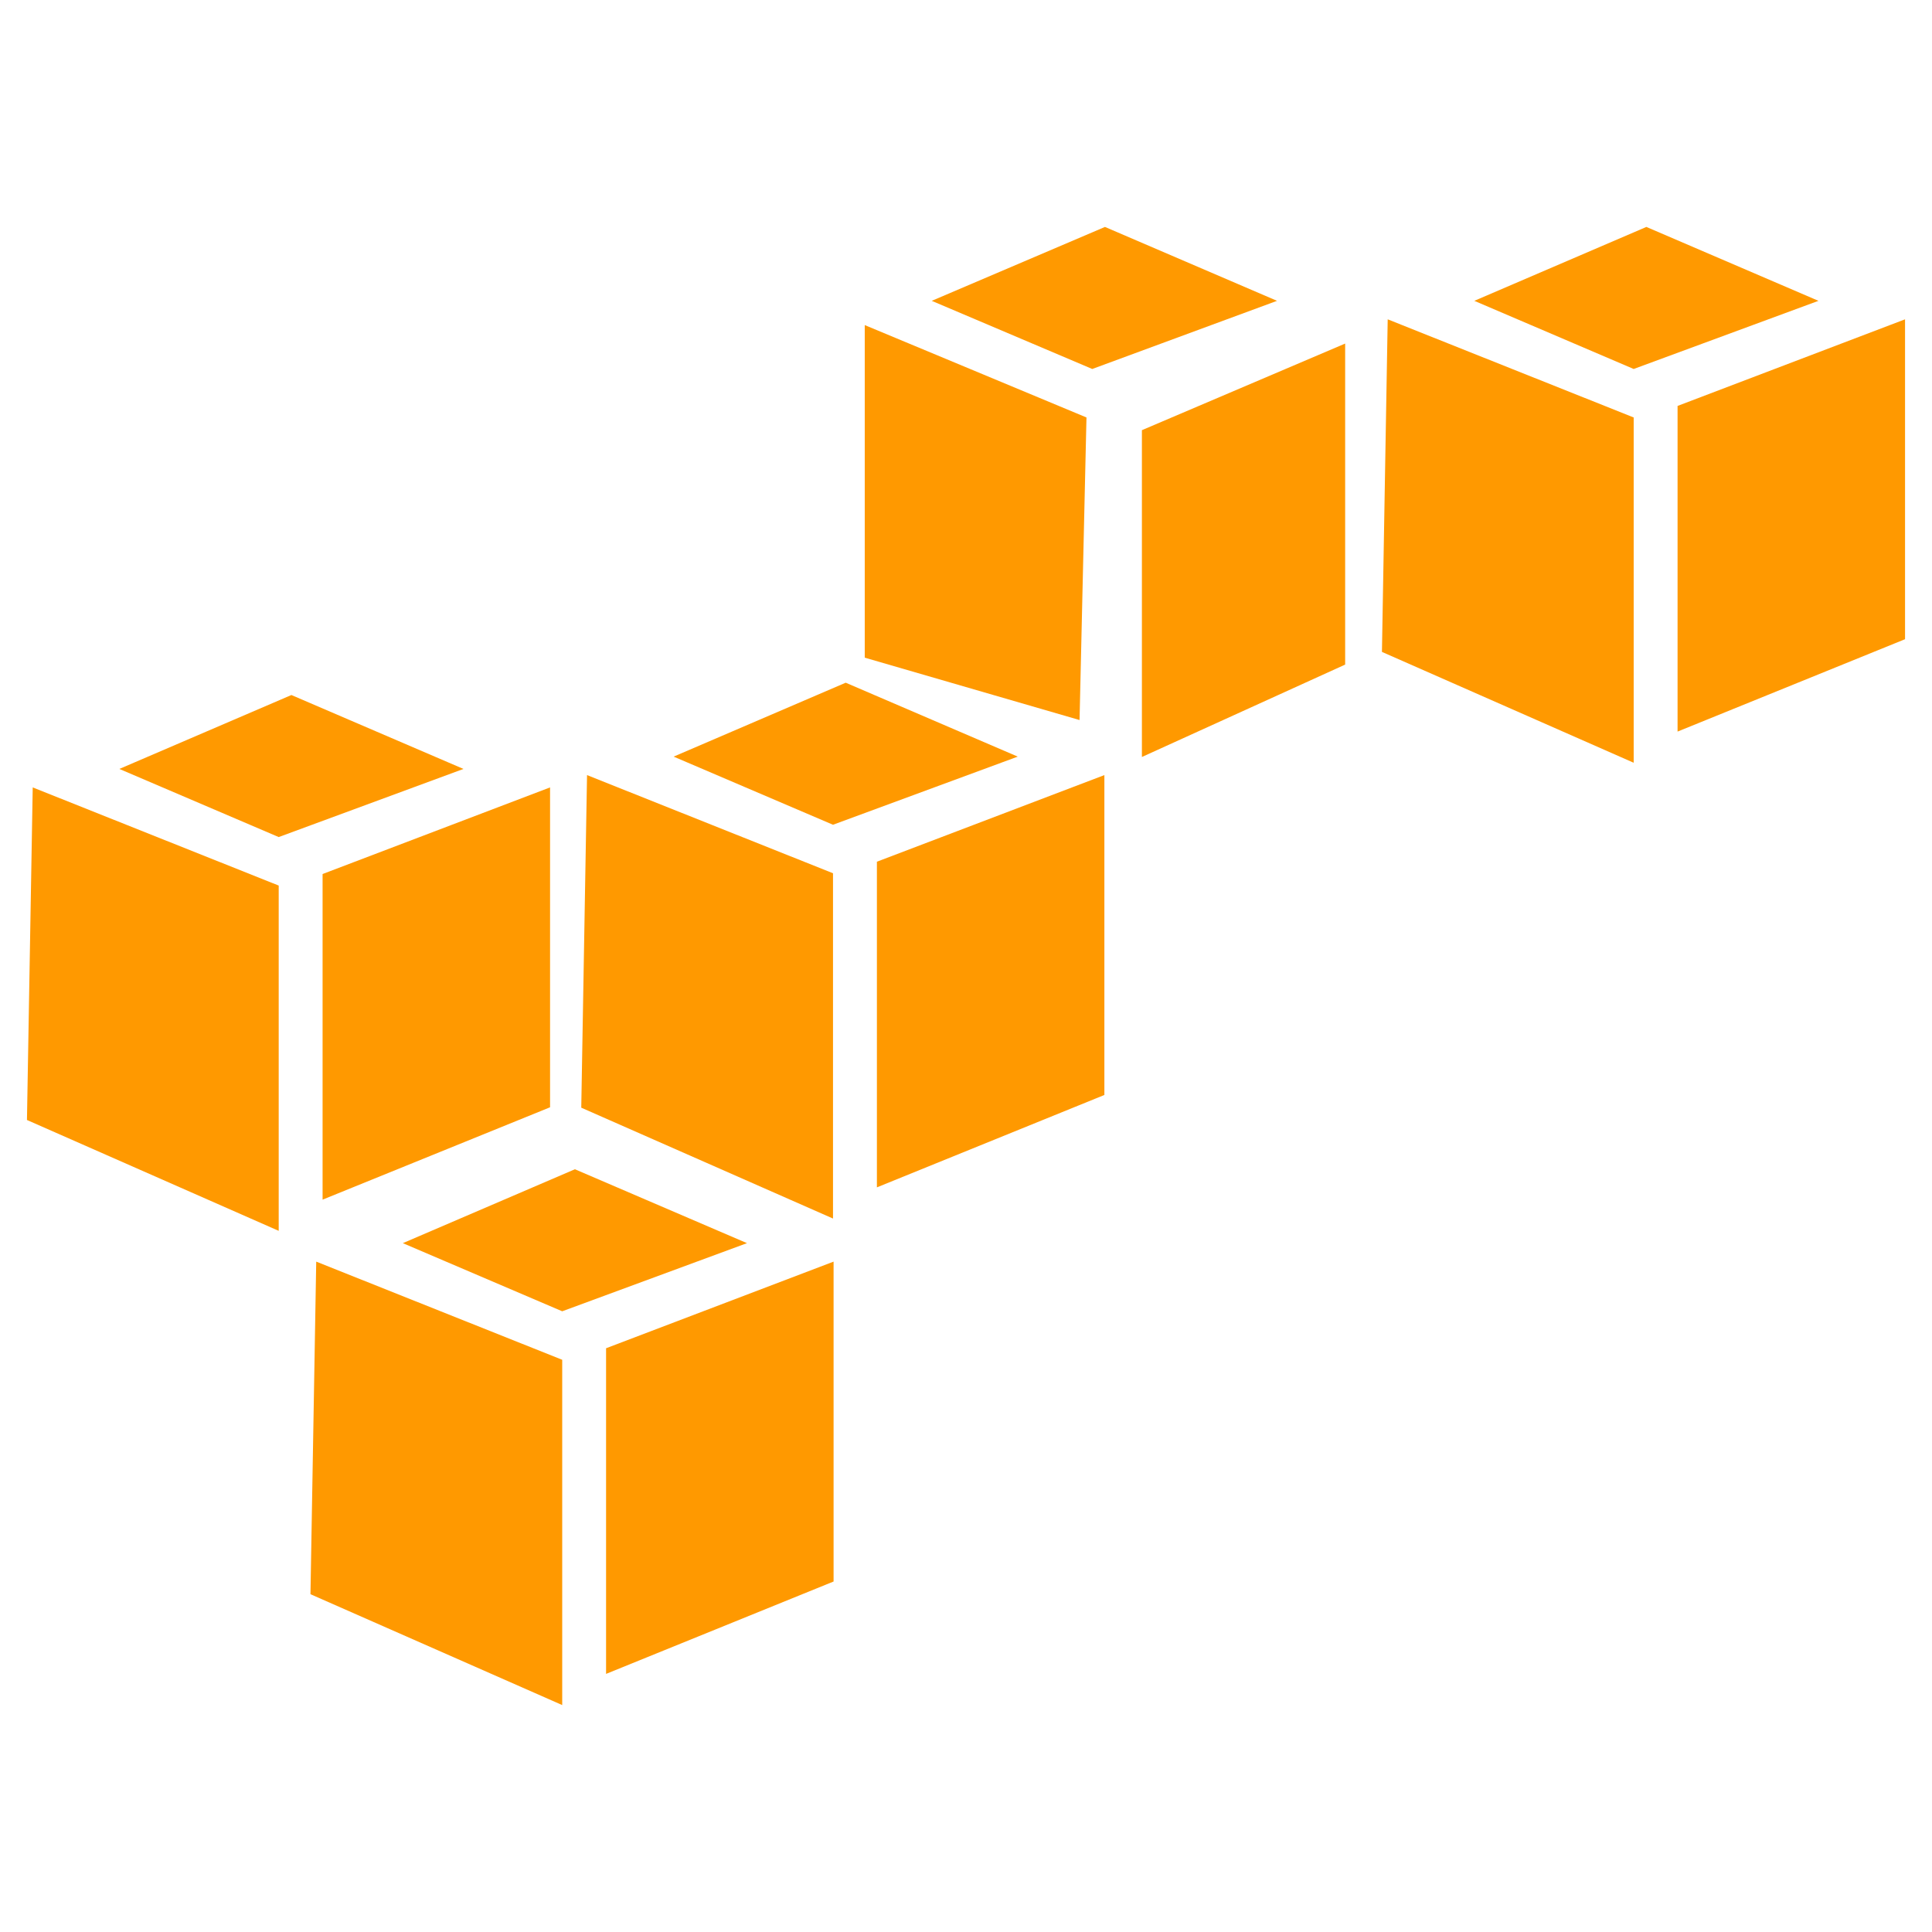
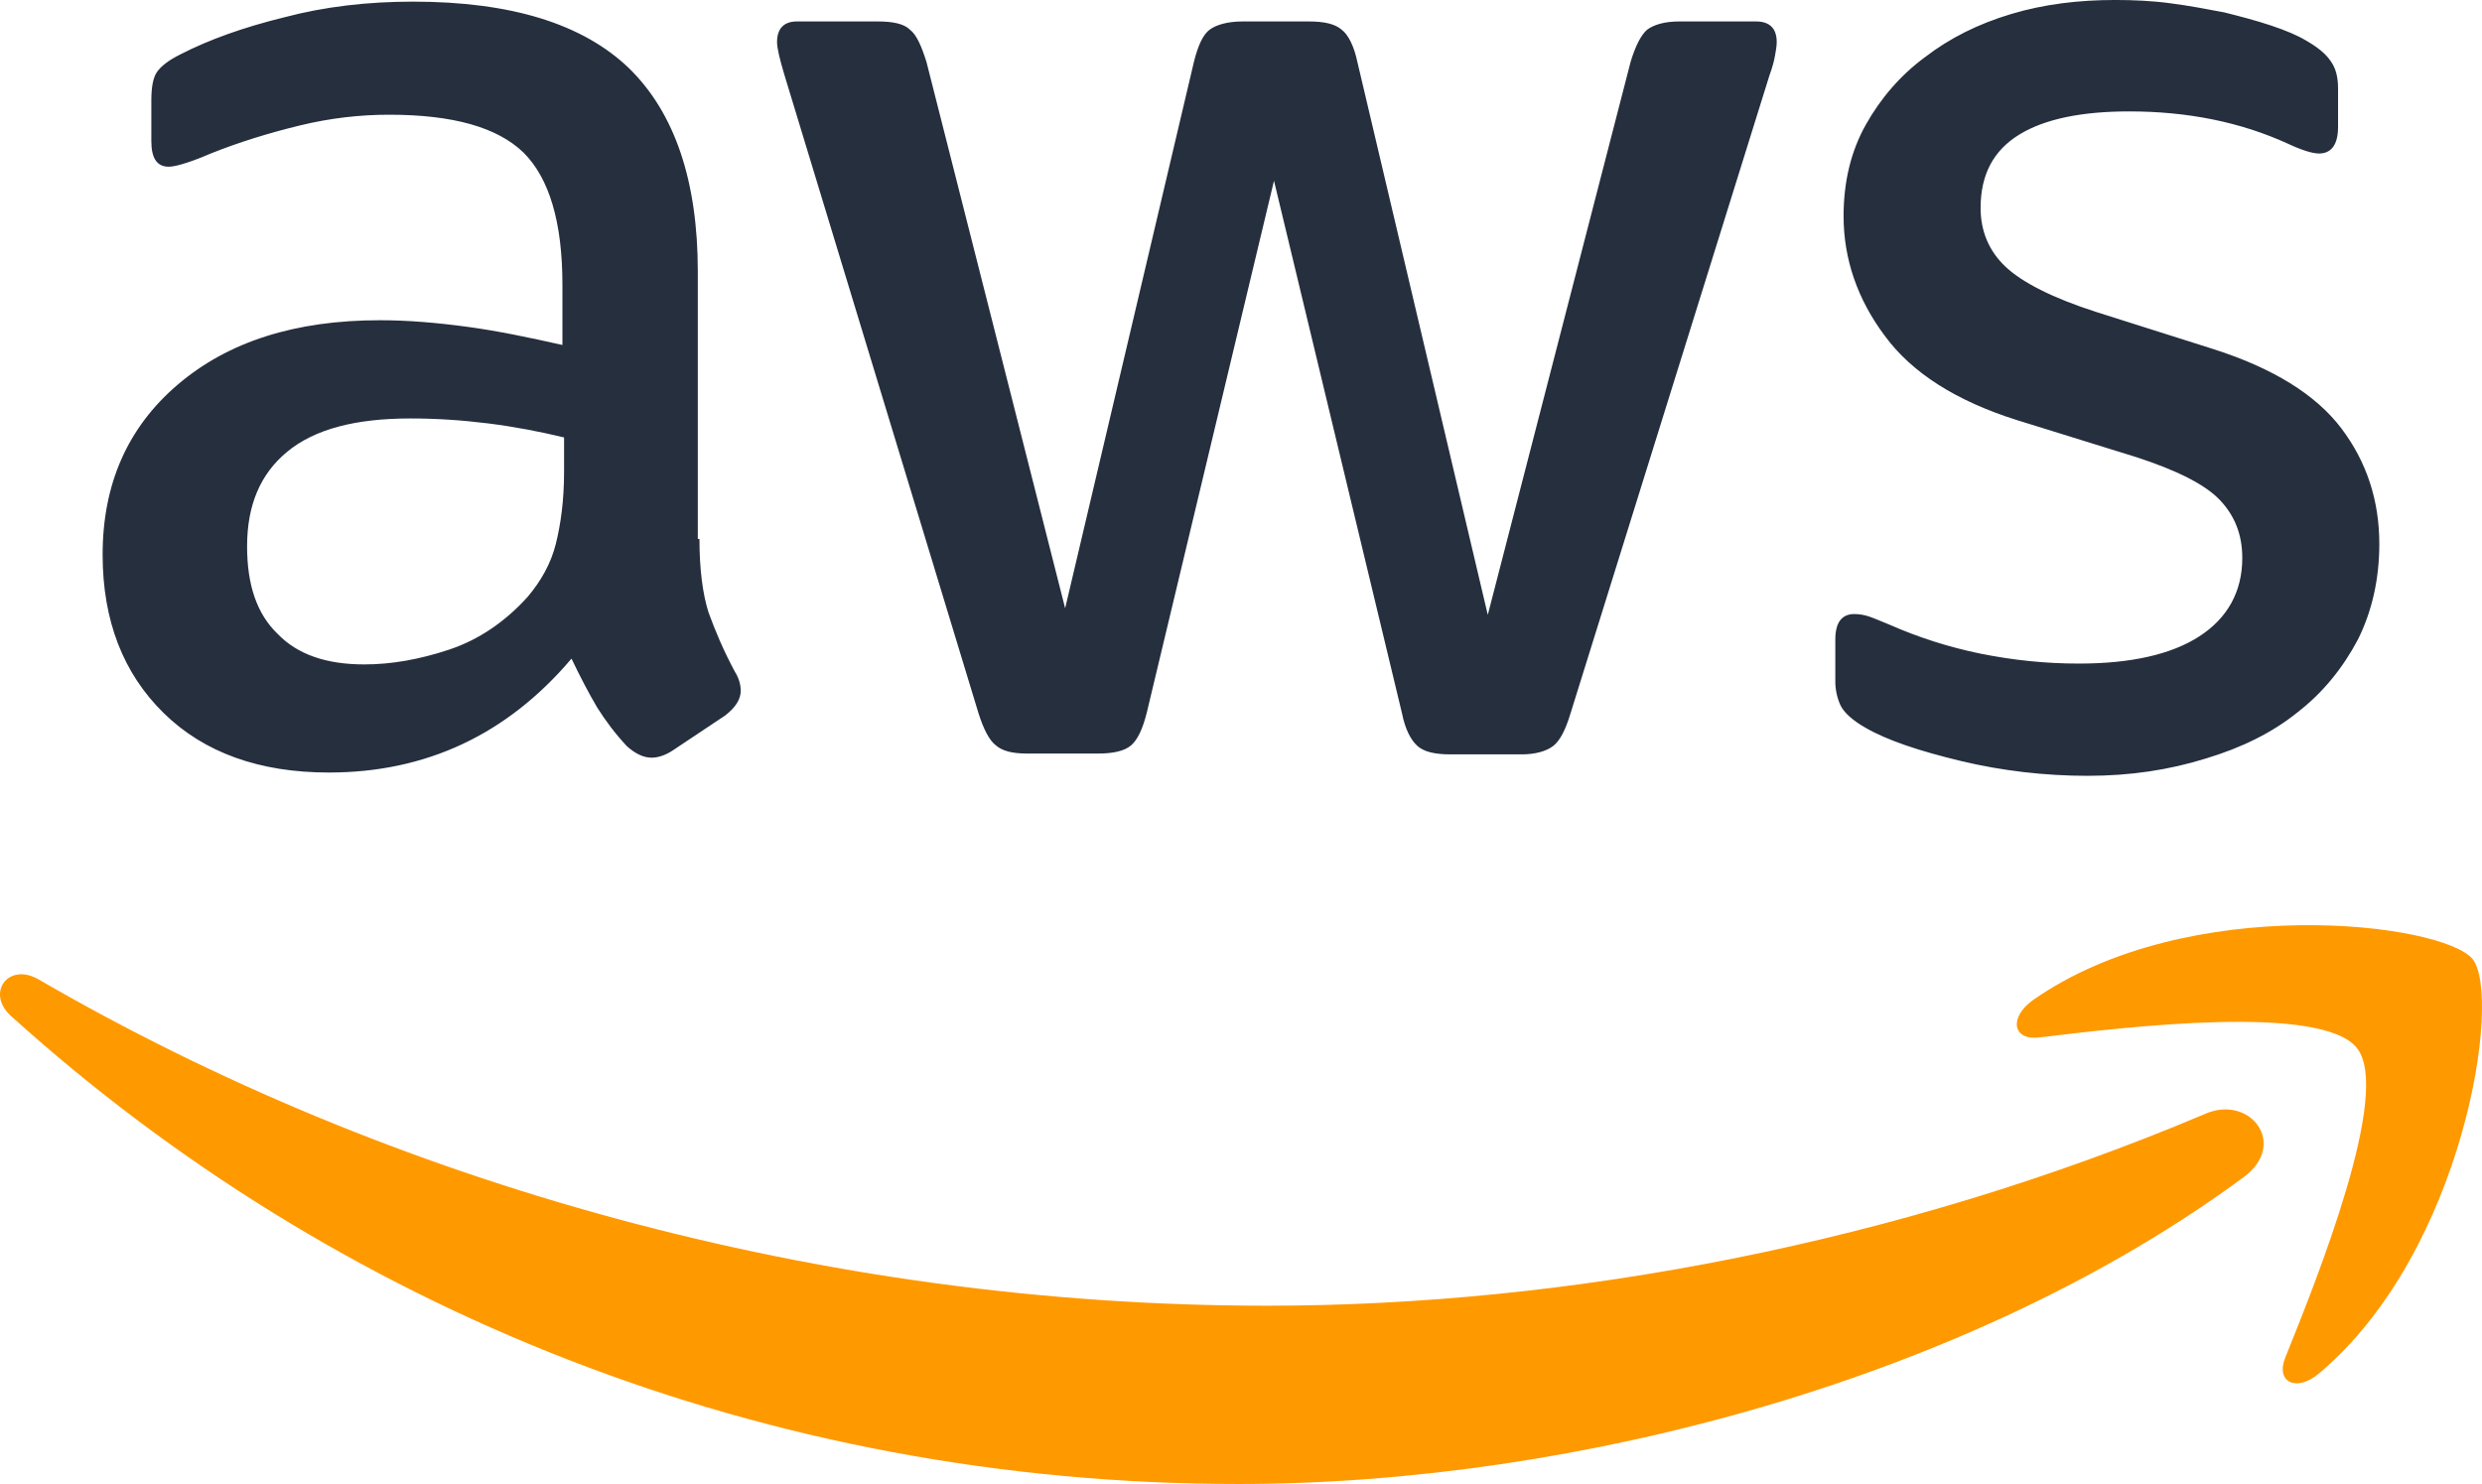
- <svg xmlns="http://www.w3.org/2000/svg" viewBox="0 0 128 128">
-   <path fill="#F90" d="M38.089 77.466l-11.4 4.896 10.559 4.514 12.241-4.514-11.4-4.896zm-17.138 6.12l-.382 22.034 16.679 7.345V90.089l-16.297-6.503zm34.276 0l-15.073 5.739V110.9l15.073-6.121V83.586zm17.979-68.551L61.73 19.931l10.635 4.515 12.241-4.515-11.4-4.896zm-15.914 6.503v22.034l14.231 4.132.459-20.046-14.69-6.12zm31.828 1.224L75.654 28.5v21.652l13.466-6.121V22.762zM19.306 46.047L7.907 50.944l10.558 4.514 12.241-4.514-11.4-4.897zM2.168 52.168l-.382 22.034 16.679 7.345V58.671L2.168 52.168zm34.275 0l-15.071 5.738V79.48l15.071-6.12V52.168zm19.587-6.937l-11.4 4.897 10.558 4.514 12.241-4.514-11.399-4.897zm-17.137 6.121l-.383 22.035 16.679 7.345V57.855l-16.296-6.503zm34.275 0L58.097 57.09v21.576l15.071-6.121V51.352zm35.908-36.317l-11.399 4.896 10.559 4.515 12.241-4.515-11.401-4.896zm-17.137 6.121l-.382 22.034 16.679 7.344V27.658l-16.297-6.502zm34.275 0l-15.071 5.738v21.575l15.071-6.12V21.156z" />
+ <svg xmlns="http://www.w3.org/2000/svg" viewBox="0 0 333334 199332" shape-rendering="geometricPrecision" text-rendering="geometricPrecision" image-rendering="optimizeQuality" fill-rule="evenodd" clip-rule="evenodd">
+   <defs>
+     <style>.fil1{fill:#f90}</style>
+   </defs>
+   <g id="Layer_x0020_1">
+     <g id="amazon-web-services-2.svg">
+       <path d="M93937 72393c0 4102 443 7428 1219 9867 887 2439 1996 5100 3548 7982 554 887 776 1774 776 2550 0 1109-665 2217-2106 3326l-6985 4656c-998 665-1995 998-2882 998-1109 0-2217-554-3326-1552-1552-1663-2882-3437-3991-5211-1109-1885-2217-3991-3437-6541-8648 10200-19512 15299-32594 15299-9312 0-16740-2661-22172-7982-5432-5322-8204-12417-8204-21286 0-9424 3326-17073 10089-22838s15743-8647 27161-8647c3769 0 7650 332 11752 887 4102 554 8315 1441 12749 2439v-8093c0-8426-1774-14301-5211-17738-3548-3437-9534-5100-18071-5100-3880 0-7871 443-11973 1441s-8093 2217-11973 3769c-1774 776-3104 1219-3880 1441s-1330 332-1774 332c-1552 0-2328-1109-2328-3437v-5432c0-1774 222-3104 776-3880s1552-1552 3104-2328c3880-1996 8537-3659 13969-4989C43606 885 49370 220 55468 220c13193 0 22838 2993 29046 8980 6098 5987 9202 15077 9202 27272v35920h222zM48926 89244c3659 0 7428-665 11419-1995s7539-3769 10532-7095c1774-2106 3104-4435 3770-7095 665-2661 1108-5876 1108-9645v-4656c-3215-776-6652-1441-10199-1885-3548-443-6984-665-10421-665-7428 0-12860 1441-16519 4435-3659 2993-5432 7206-5432 12749 0 5211 1330 9091 4102 11751 2661 2772 6541 4102 11641 4102zm89023 11973c-1996 0-3326-332-4213-1109-887-665-1663-2217-2328-4324l-26053-85697c-665-2217-998-3658-998-4434 0-1774 887-2772 2661-2772h10865c2106 0 3548 333 4324 1109 887 665 1552 2217 2217 4324l18625 73391 17295-73391c554-2217 1219-3659 2106-4324s2439-1109 4435-1109h8869c2106 0 3548 333 4435 1109 887 665 1663 2217 2106 4324l17516 74278 19180-74278c665-2217 1441-3659 2217-4324 887-665 2328-1109 4324-1109h10310c1774 0 2772 887 2772 2772 0 554-111 1109-222 1774s-333 1552-776 2772l-26718 85697c-665 2217-1441 3658-2328 4324-887 665-2328 1109-4213 1109h-9534c-2107 0-3548-333-4435-1109s-1663-2217-2106-4435l-17184-71507-17073 71396c-554 2217-1220 3658-2107 4434s-2439 1109-4434 1109h-9534zm142459 2993c-5765 0-11530-665-17073-1995s-9867-2772-12749-4435c-1774-998-2993-2106-3437-3104-443-998-665-2106-665-3104v-5654c0-2328 887-3437 2550-3437 665 0 1330 111 1995 333s1663 665 2772 1109c3769 1663 7871 2993 12195 3880 4435 887 8758 1330 13193 1330 6984 0 12417-1220 16186-3659s5765-5987 5765-10532c0-3104-998-5654-2993-7760-1996-2107-5765-3991-11197-5765l-16075-4989c-8093-2550-14080-6319-17738-11308-3658-4878-5543-10310-5543-16075 0-4656 998-8758 2993-12306s4656-6652 7982-9091c3326-2550 7095-4434 11530-5765S279190-2 284068-2c2439 0 4989 111 7428 443 2550 333 4878 776 7206 1219 2217 554 4324 1109 6319 1774s3548 1330 4656 1996c1552 887 2661 1774 3326 2771 665 887 998 2107 998 3659v5211c0 2328-887 3548-2550 3548-887 0-2328-444-4213-1331-6319-2882-13415-4324-21286-4324-6319 0-11308 998-14745 3104s-5211 5321-5211 9867c0 3104 1109 5765 3326 7871s6319 4213 12195 6097l15743 4989c7982 2550 13747 6098 17184 10643s5100 9756 5100 15521c0 4767-998 9091-2882 12860-1996 3770-4656 7095-8093 9756-3437 2771-7539 4767-12306 6208-4989 1552-10199 2328-15854 2328z" fill="#252f3e" />
+       <path class="fil1" d="M301362 158091c-36474 26940-89467 41241-135031 41241-63858 0-121395-23614-164854-62859-3437-3104-332-7317 3770-4878 47006 27272 104988 43791 164964 43791 40465 0 84921-8426 125830-25721 6097-2772 11308 3991 5321 8426z" />
+       <path class="fil1" d="M316550 140796c-4656-5987-30820-2883-42682-1441-3548 443-4102-2661-887-4989 20842-14634 55099-10421 59090-5543 3991 4989-1109 39246-20620 55653-2993 2550-5876 1220-4545-2106 4435-10976 14301-35698 9645-41574z" />
+     </g>
+   </g>
</svg>
